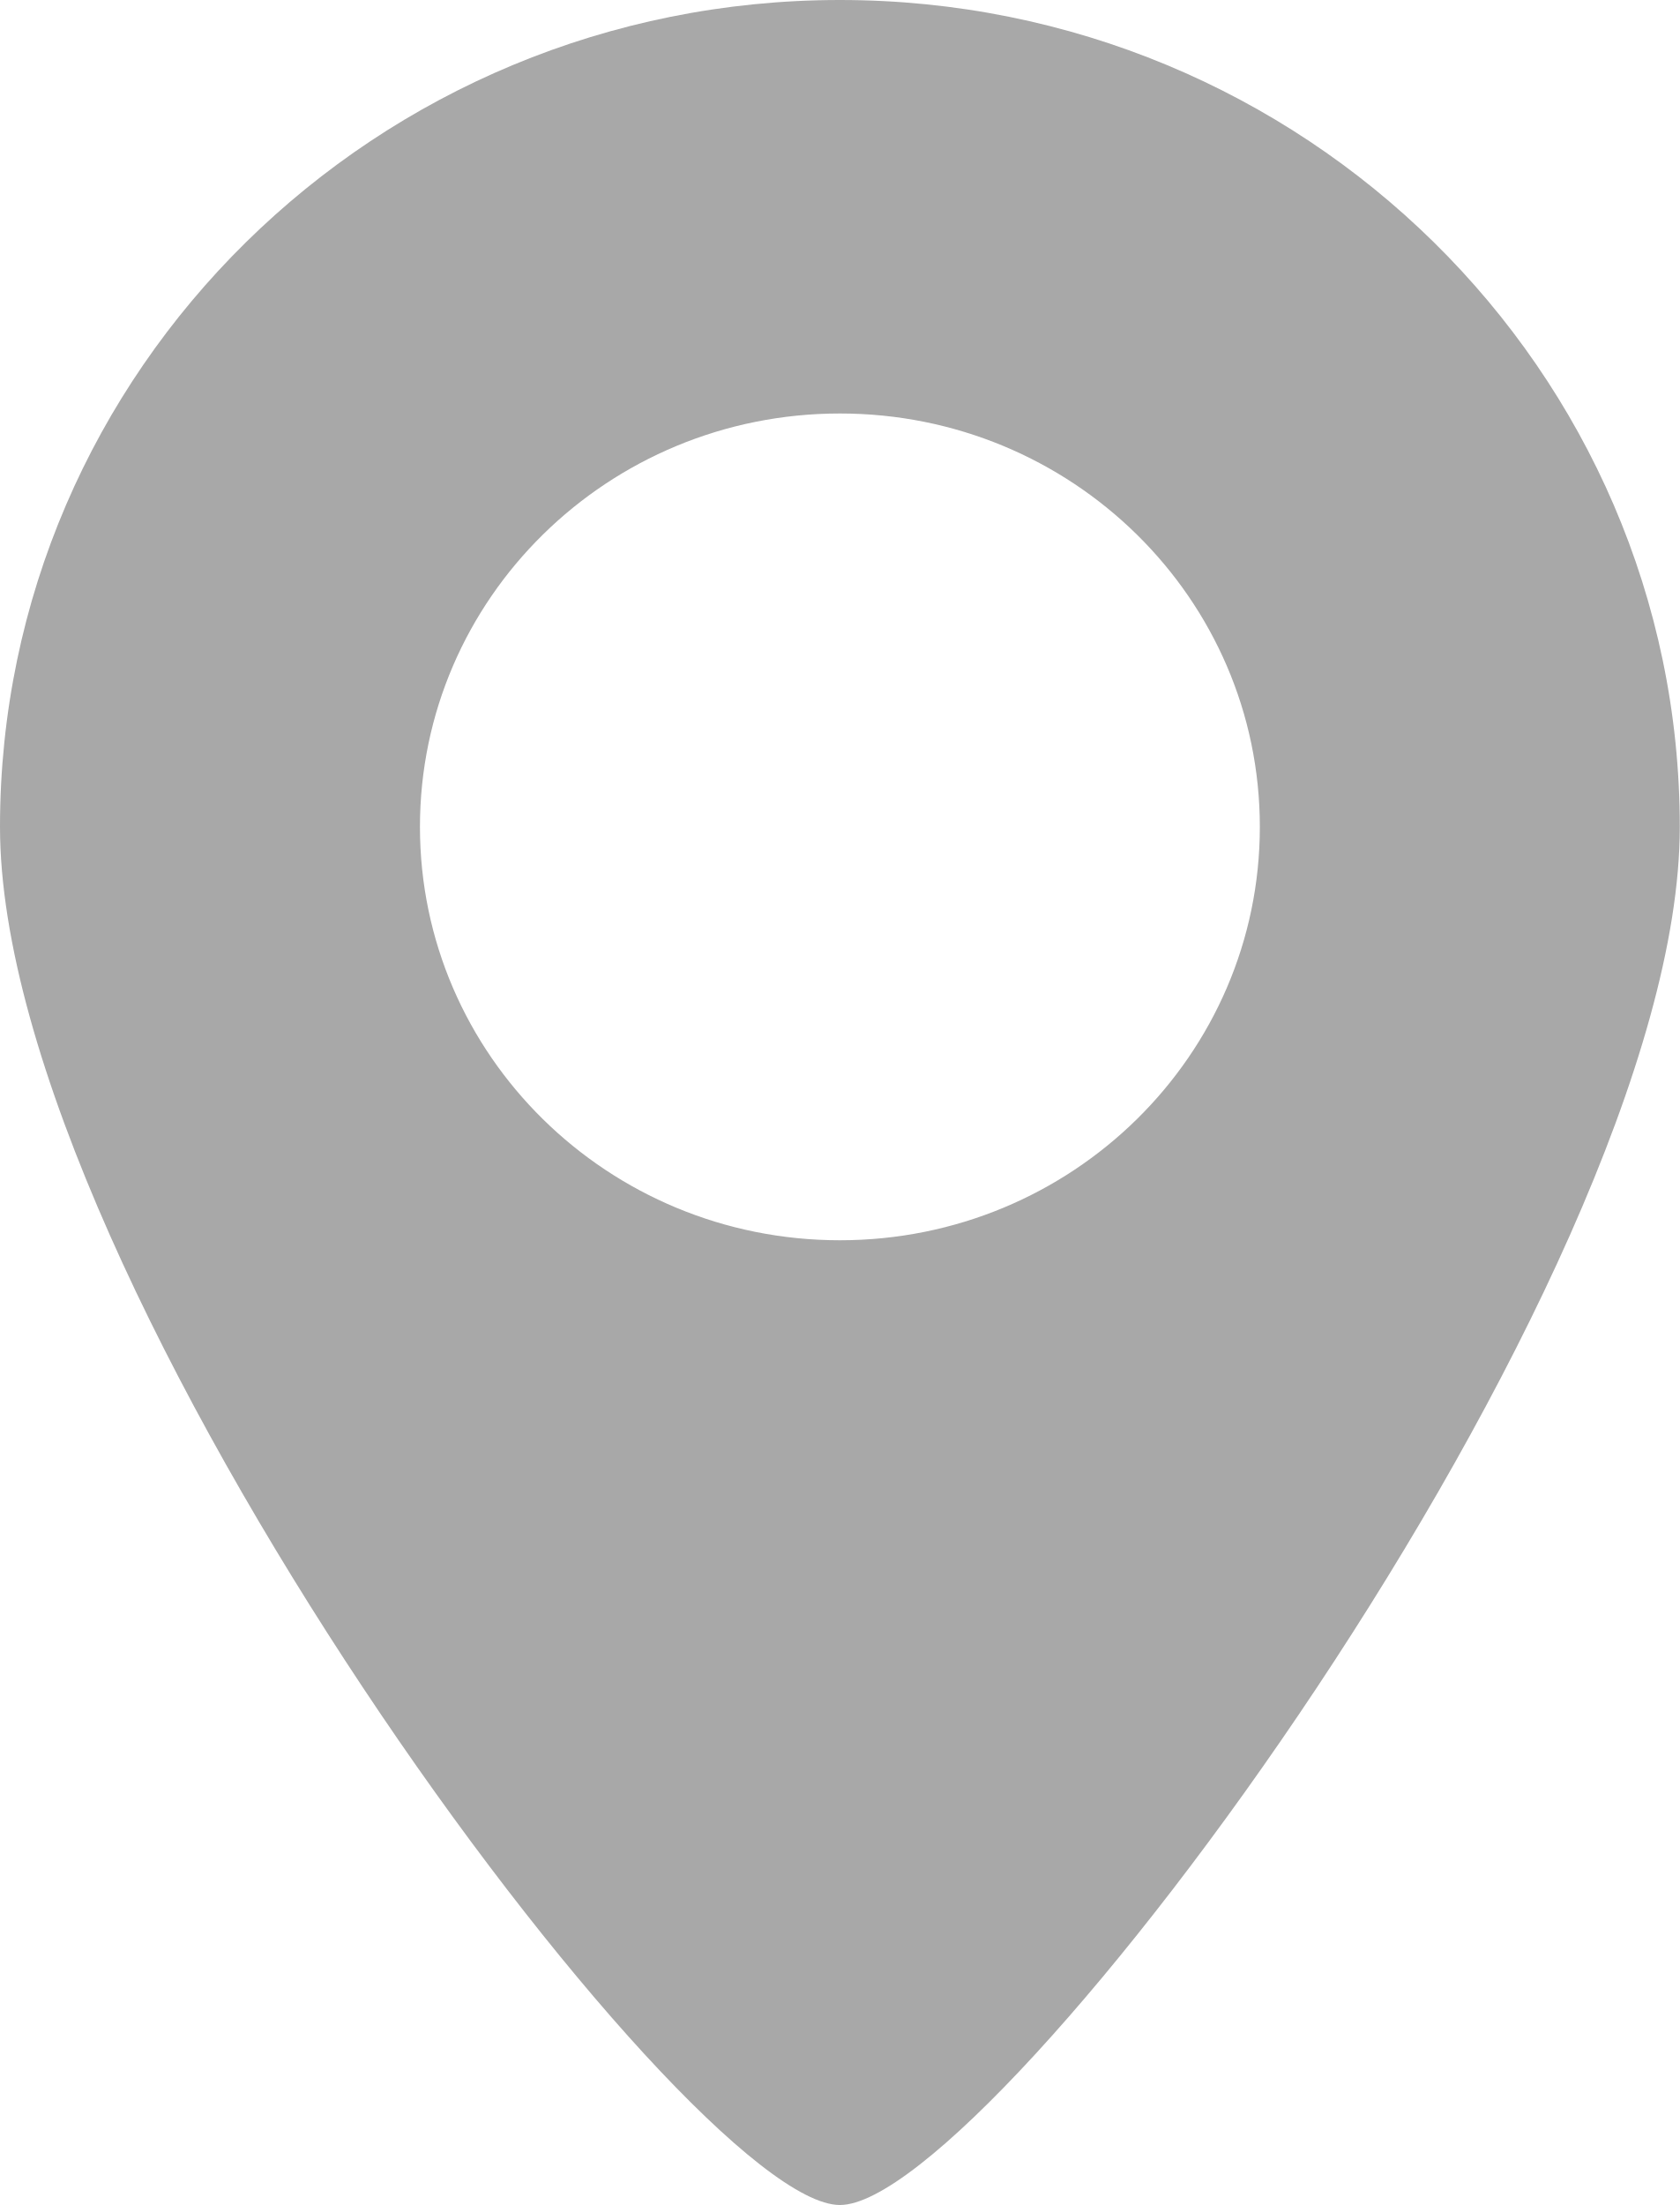
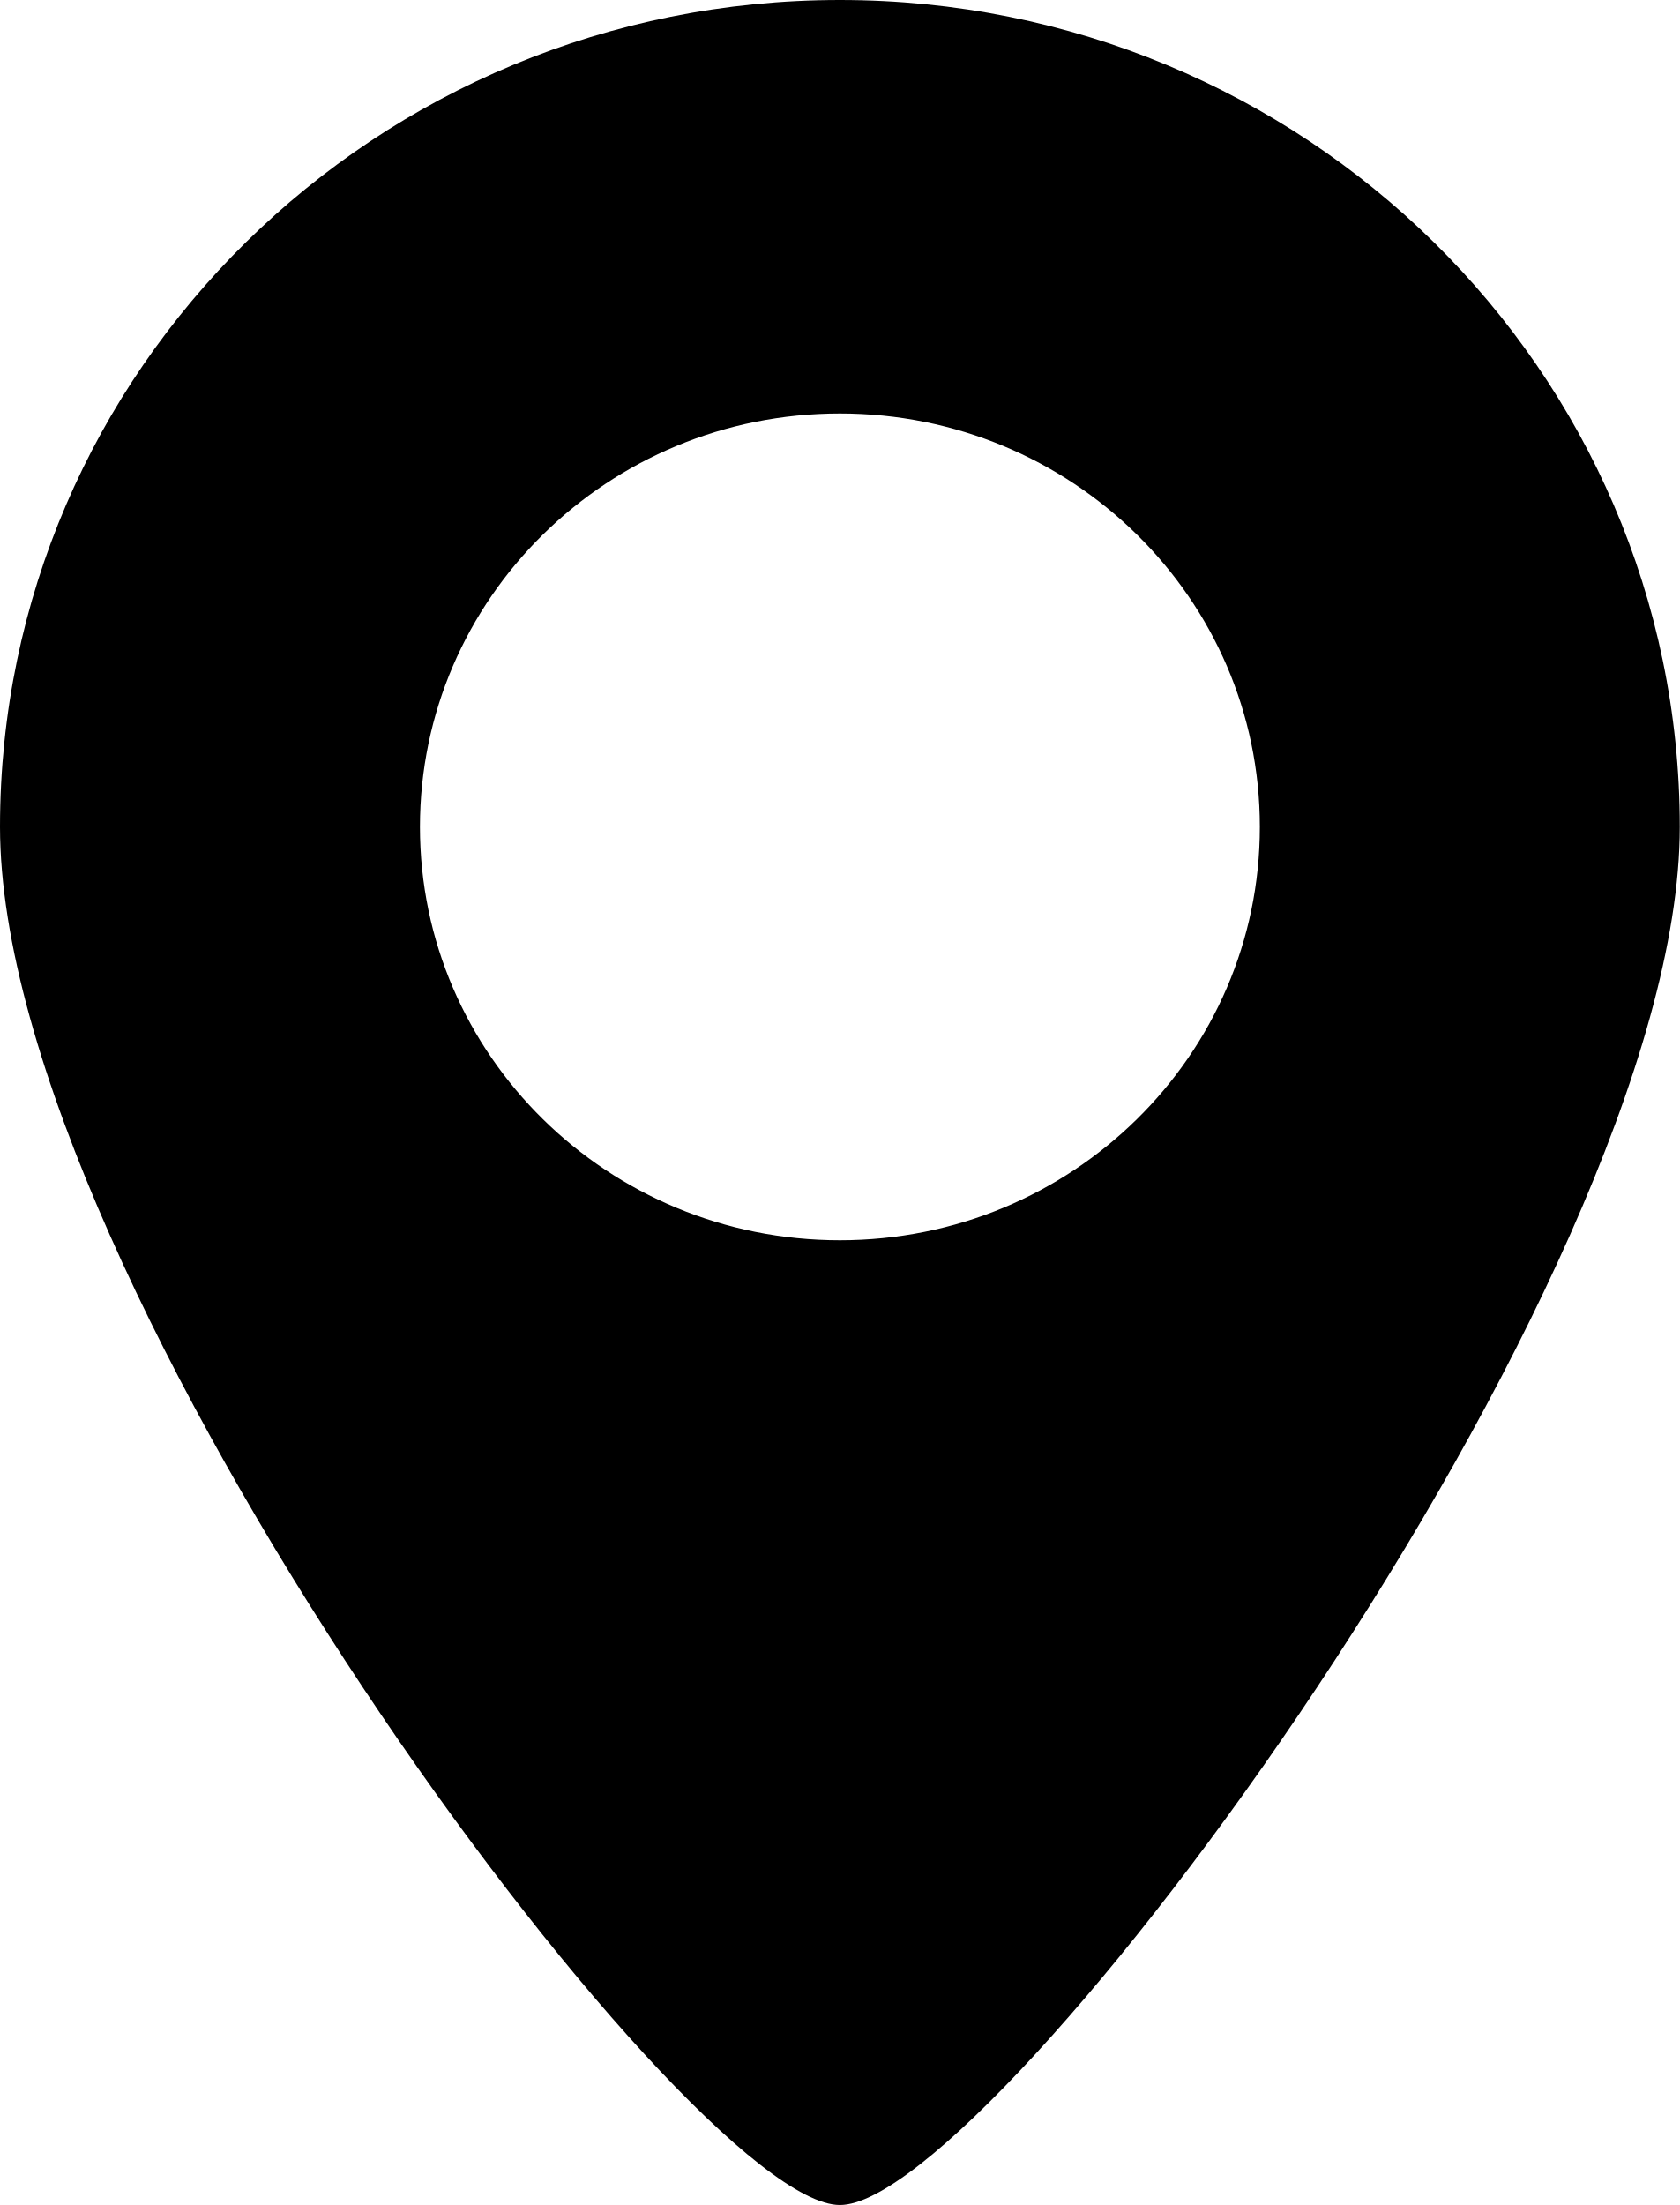
- <svg xmlns="http://www.w3.org/2000/svg" width="16" height="21" viewBox="0 0 16 21" fill="none">
-   <path d="M8 0C12.418 0 16 3.526 16 7.875C16 12.224 9.455 21 8 21C6.545 21 1.34548e-07 12.224 0 7.875C0 3.526 3.582 1.26842e-07 8 0ZM8 3.938C5.791 3.938 4 5.7 4 7.875C4 10.05 5.791 11.812 8 11.812C10.209 11.812 12 10.05 12 7.875C12 5.7 10.209 3.938 8 3.938Z" fill="#A8A8A8" />
+ <svg xmlns="http://www.w3.org/2000/svg" width="16" height="21" viewBox="0 0 16 21" fill="currentColor">
+   <path d="M8 0C12.418 0 16 3.526 16 7.875C16 12.224 9.455 21 8 21C6.545 21 1.34548e-07 12.224 0 7.875C0 3.526 3.582 1.26842e-07 8 0ZM8 3.938C5.791 3.938 4 5.7 4 7.875C4 10.05 5.791 11.812 8 11.812C10.209 11.812 12 10.05 12 7.875C12 5.7 10.209 3.938 8 3.938Z" fill="currentColor" />
</svg>
